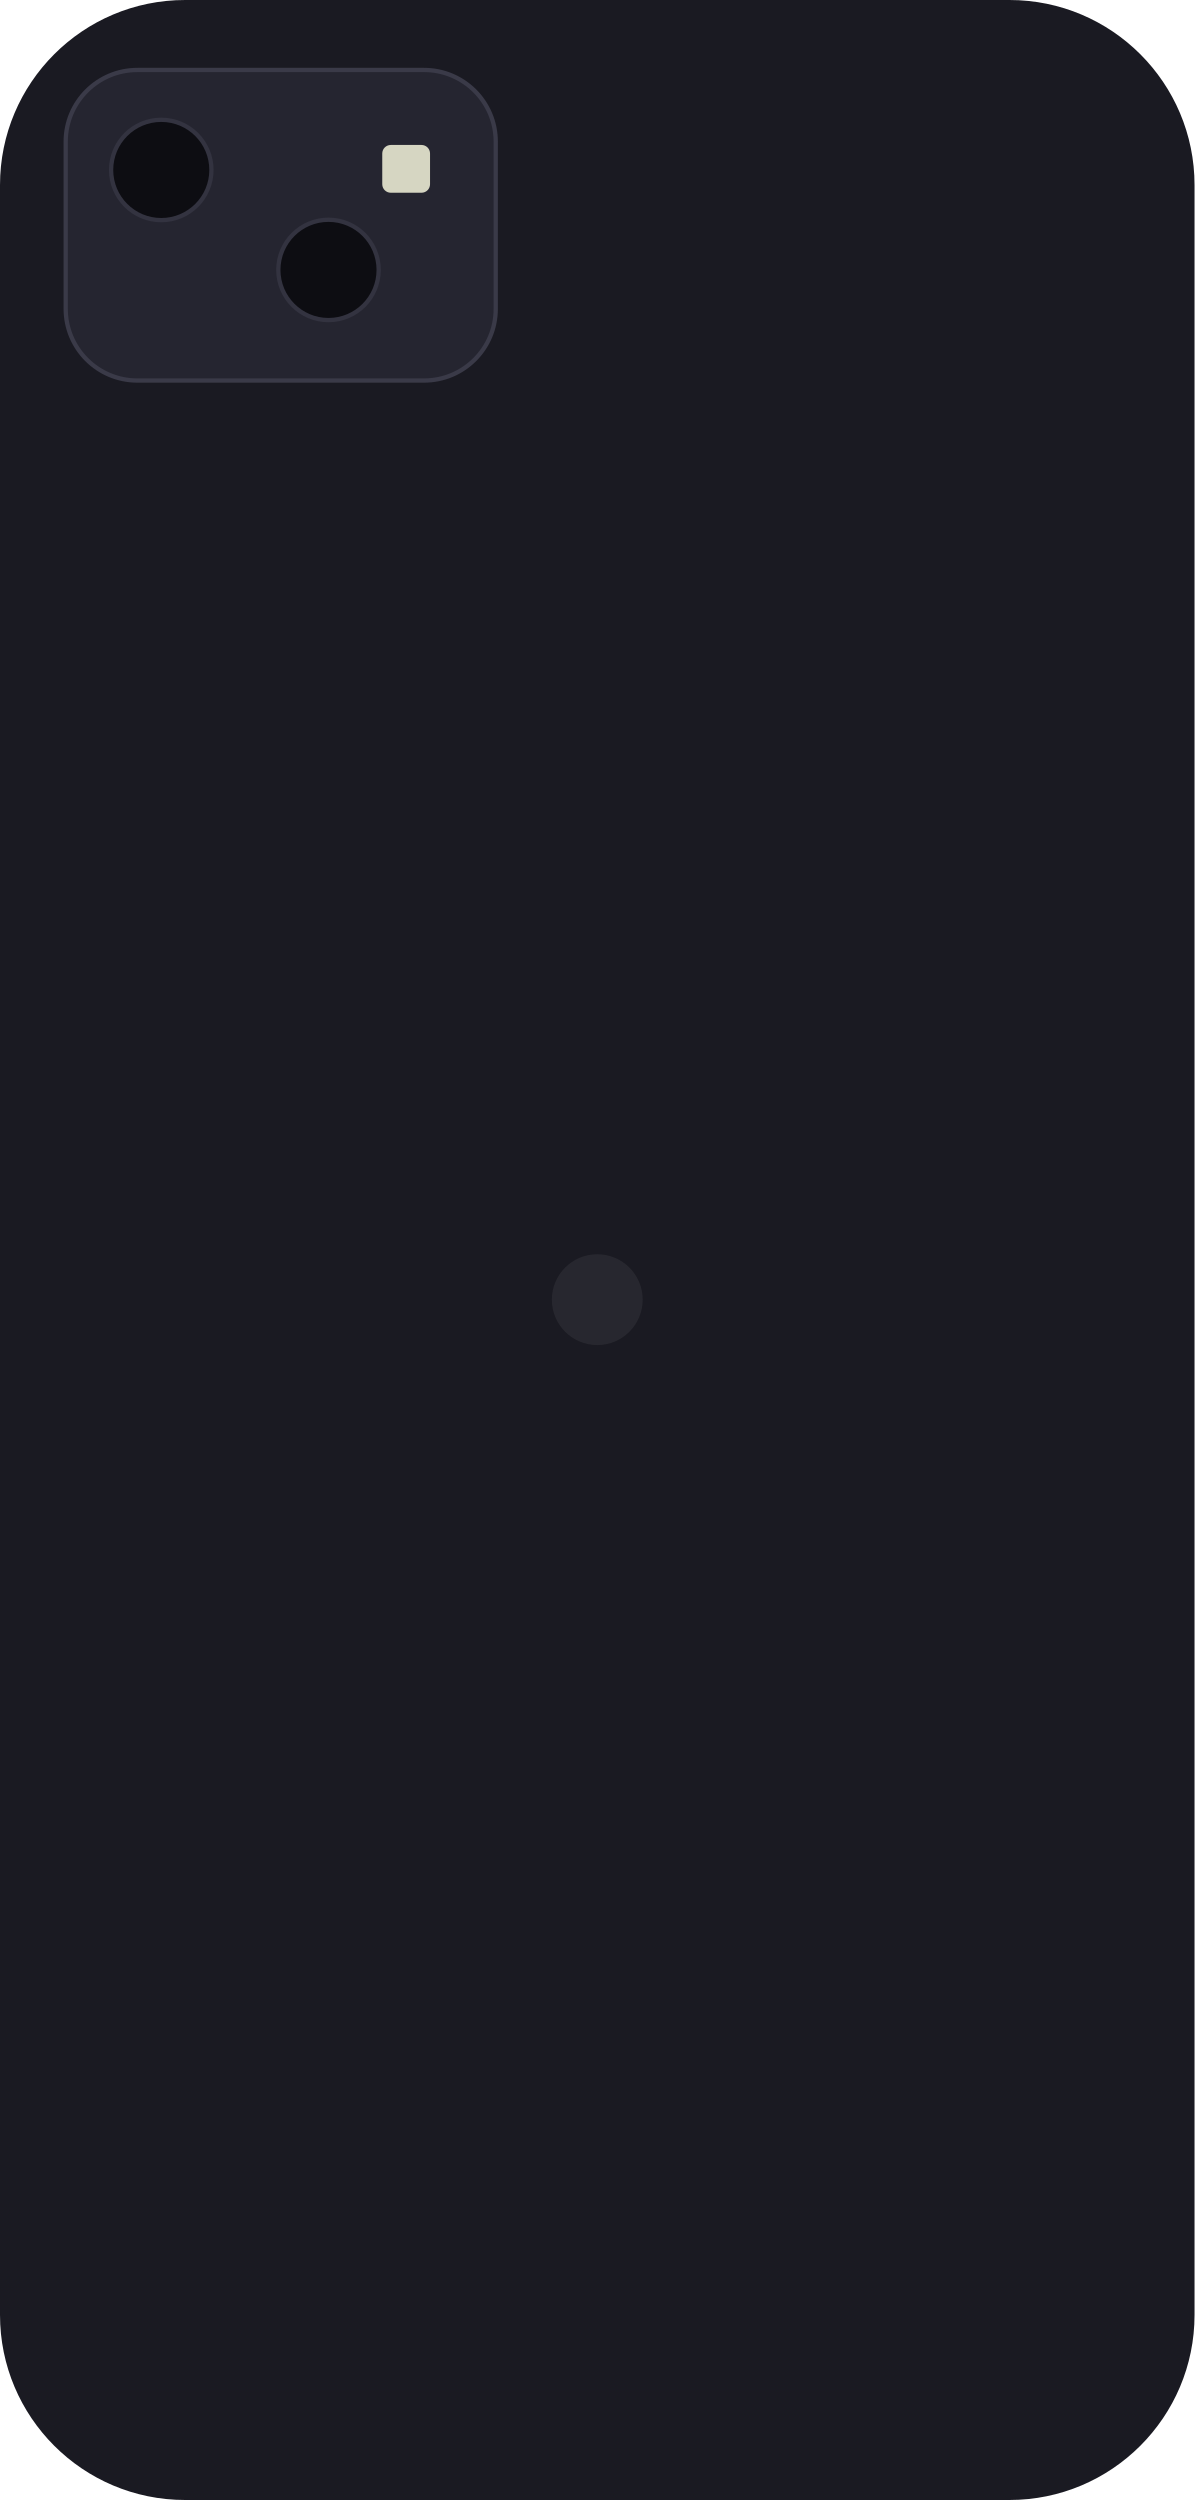
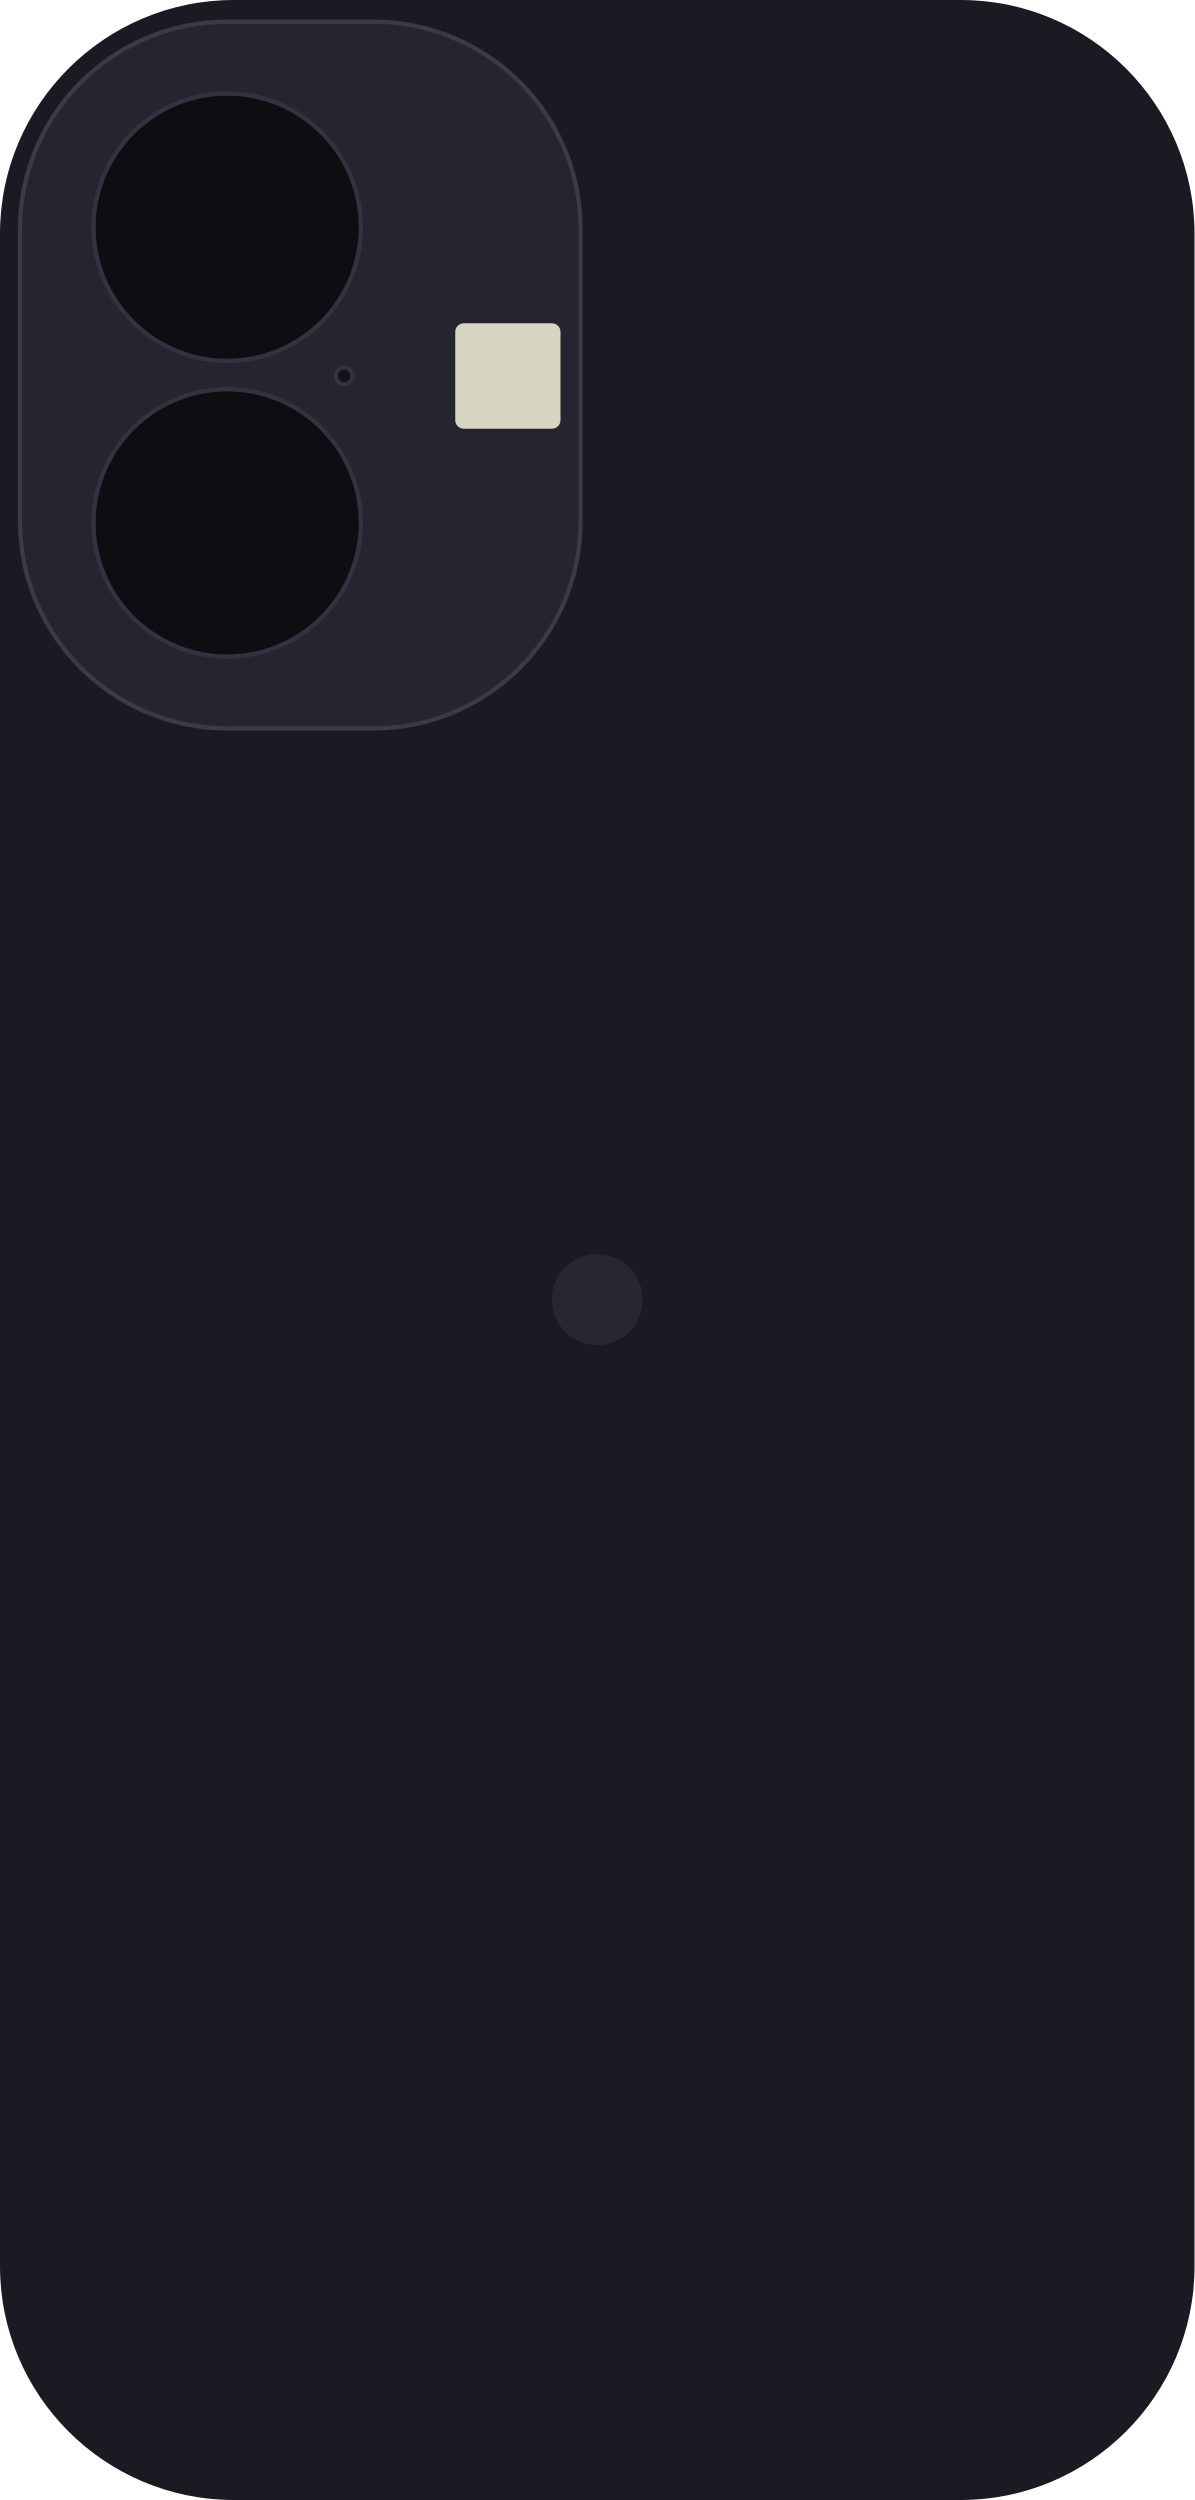
<svg xmlns="http://www.w3.org/2000/svg" viewBox="0 0 280 586">
  <g id="body">
-     <rect x="0" y="0" width="280" height="586" rx="43.4" ry="43.4" fill="#1a1a22" />
+     <rect x="0" y="0" width="280" height="586" rx="54.83" ry="54.83" fill="#1a1a22" />
  </g>
-   <circle cx="140" cy="304.64" r="10.64" fill="rgba(255,255,255,0.06)" />
+   <circle cx="140" cy="304.63" r="10.65" fill="rgba(255,255,255,0.06)" />
  <g id="camera-module">
-     <rect x="15.4" y="16.4" width="100.8" height="72.8" rx="16.8" ry="16.8" fill="#252530" stroke="#3a3a48" stroke-width="1" />
+     <rect x="4.7" y="5.09" width="131.38" height="165.65" rx="48.56" ry="48.56" fill="#252530" stroke="#3a3a48" stroke-width="1" />
    <g id="lenses">
-       <circle class="lens" cx="37.8" cy="39.84" r="11.76" fill="#0d0d12" stroke="#333340" stroke-width="1" />
-       <circle class="lens" cx="77" cy="63.27" r="11.76" fill="#0d0d12" stroke="#333340" stroke-width="1" />
+       <circle class="lens" cx="53.26" cy="53.26" r="31.33" fill="#0d0d12" stroke="#333340" stroke-width="1" />
+       <circle class="lens" cx="53.26" cy="122.57" r="31.33" fill="#0d0d12" stroke="#333340" stroke-width="1" />
    </g>
-     <rect x="89.6" y="33.98" width="11.2" height="11.2" rx="2" fill="#f5f5dc" opacity="0.85" />
+     <circle cx="80.67" cy="88.11" r="1.96" fill="#12121a" stroke="#333340" stroke-width="1" />
+     <rect x="106.71" y="75.78" width="24.67" height="24.71" rx="2" fill="#f5f5dc" opacity="0.85" />
  </g>
</svg>
